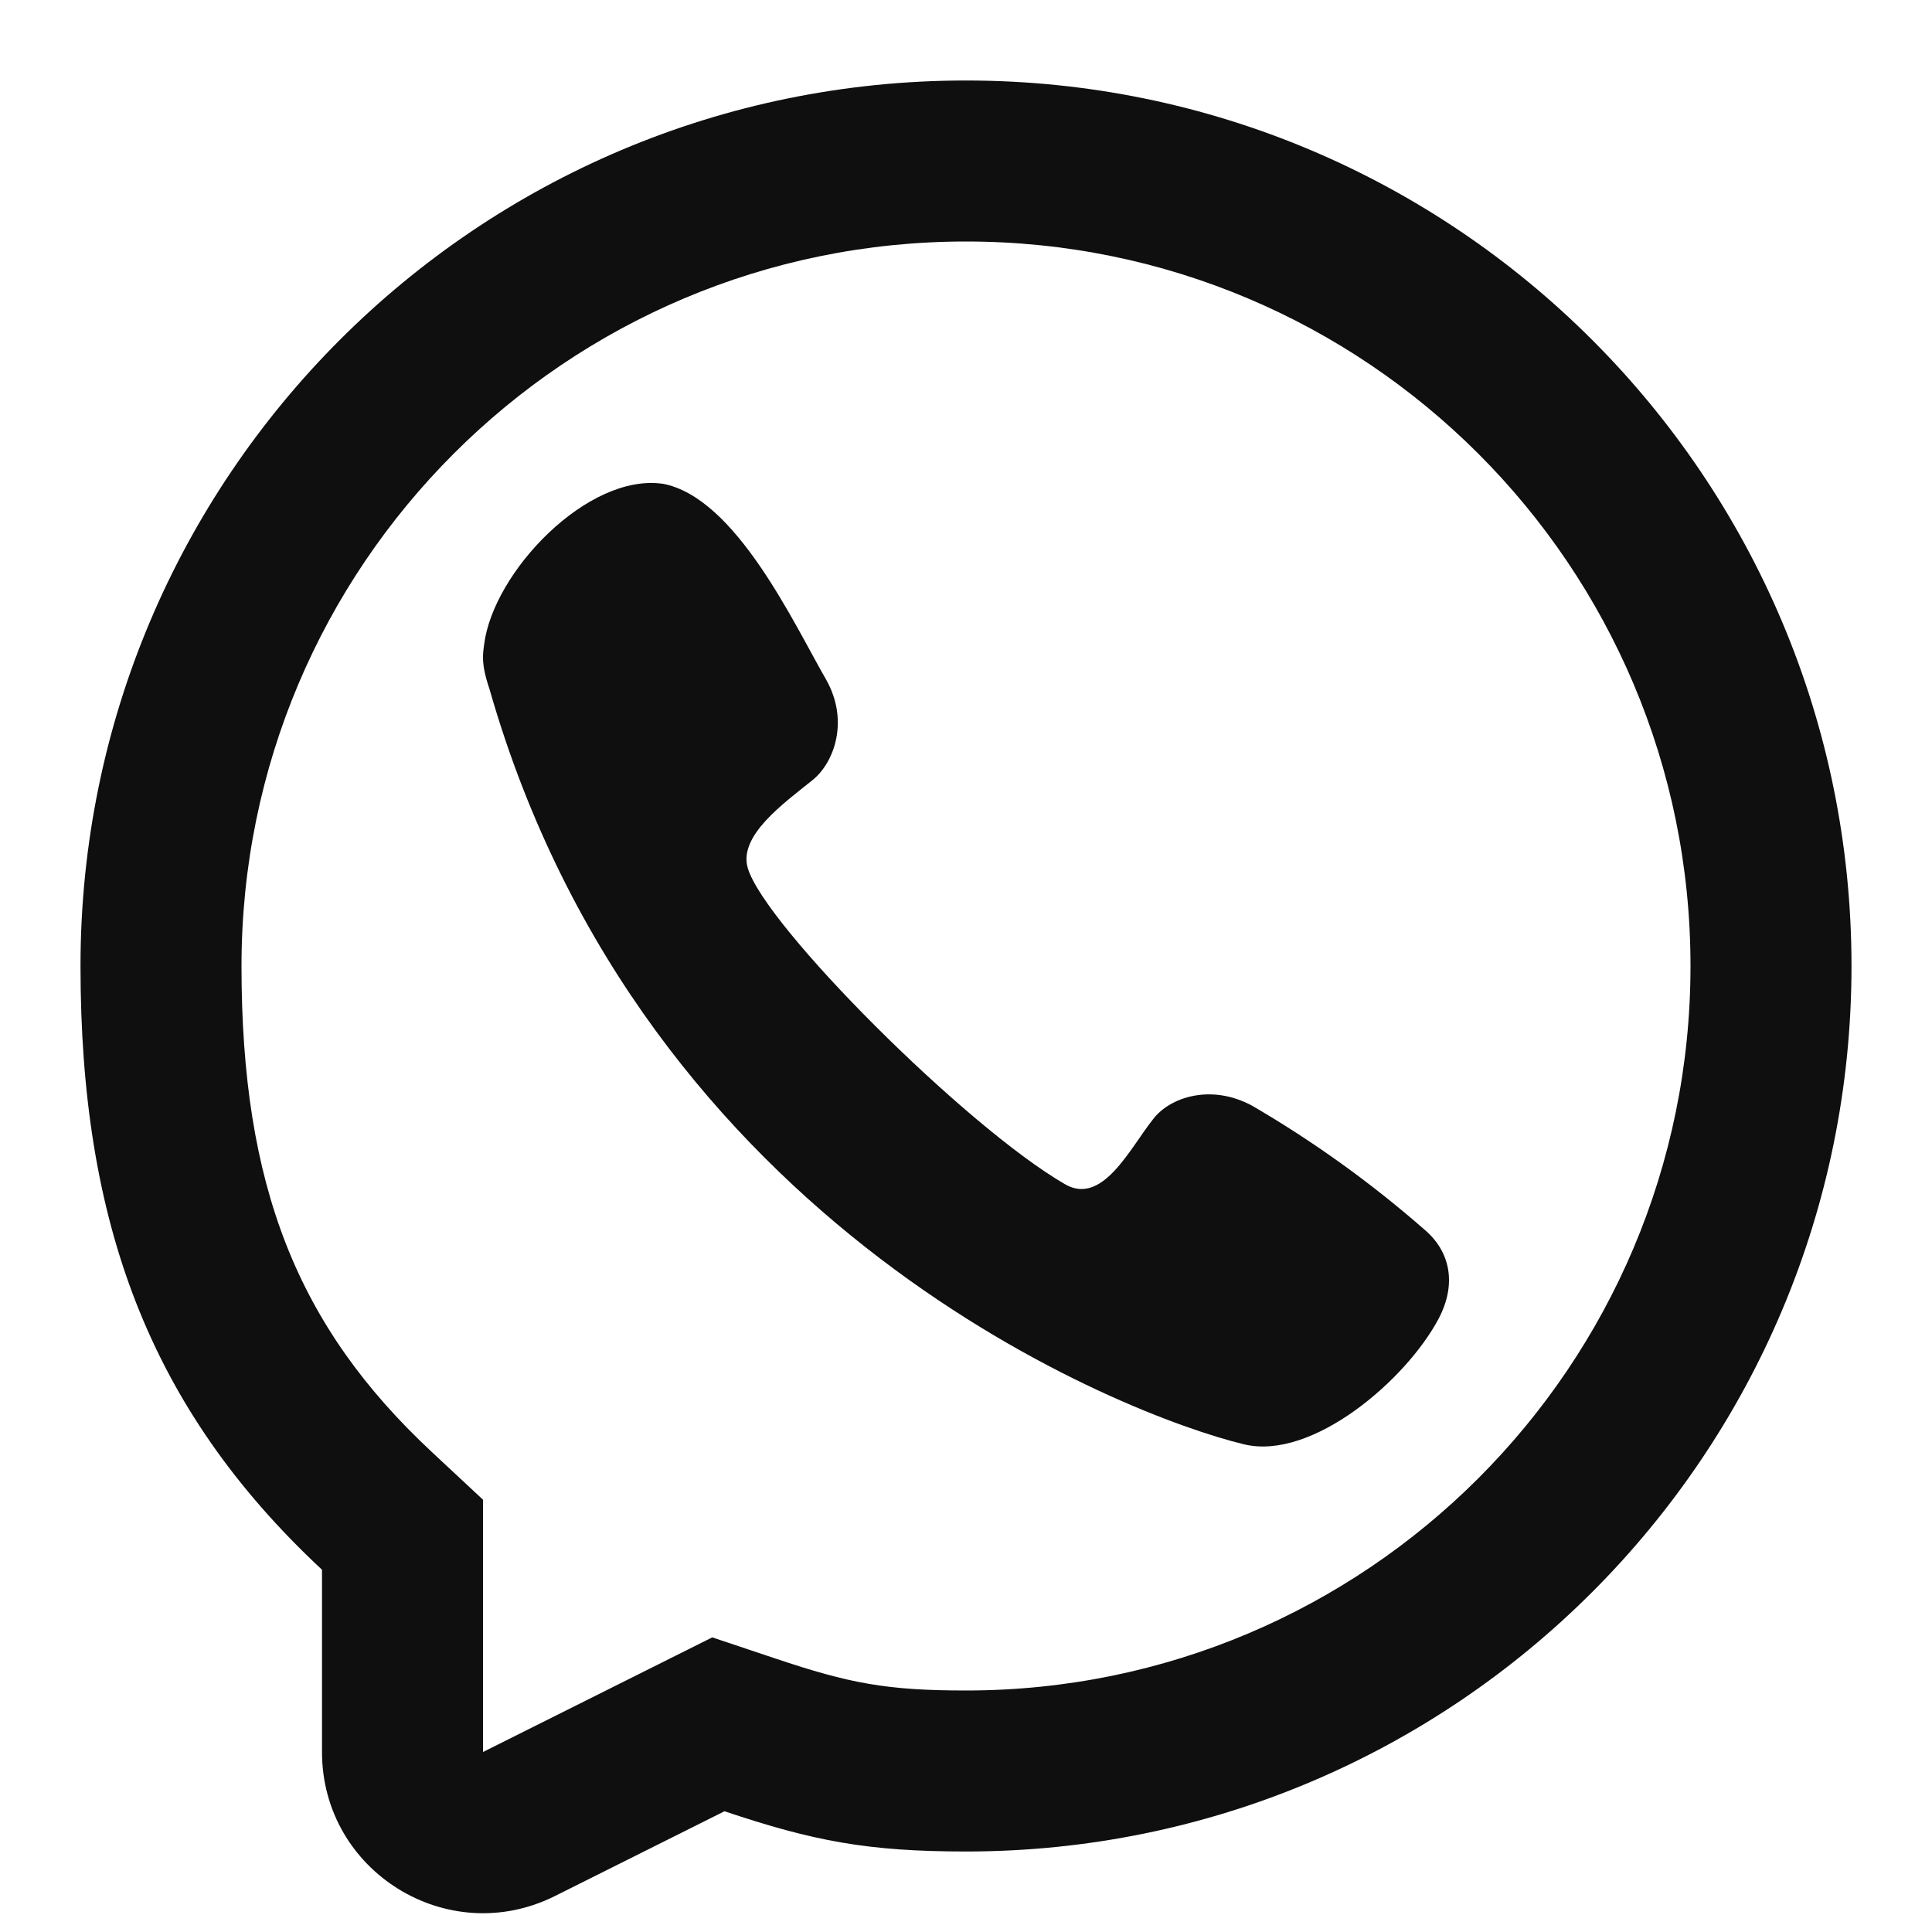
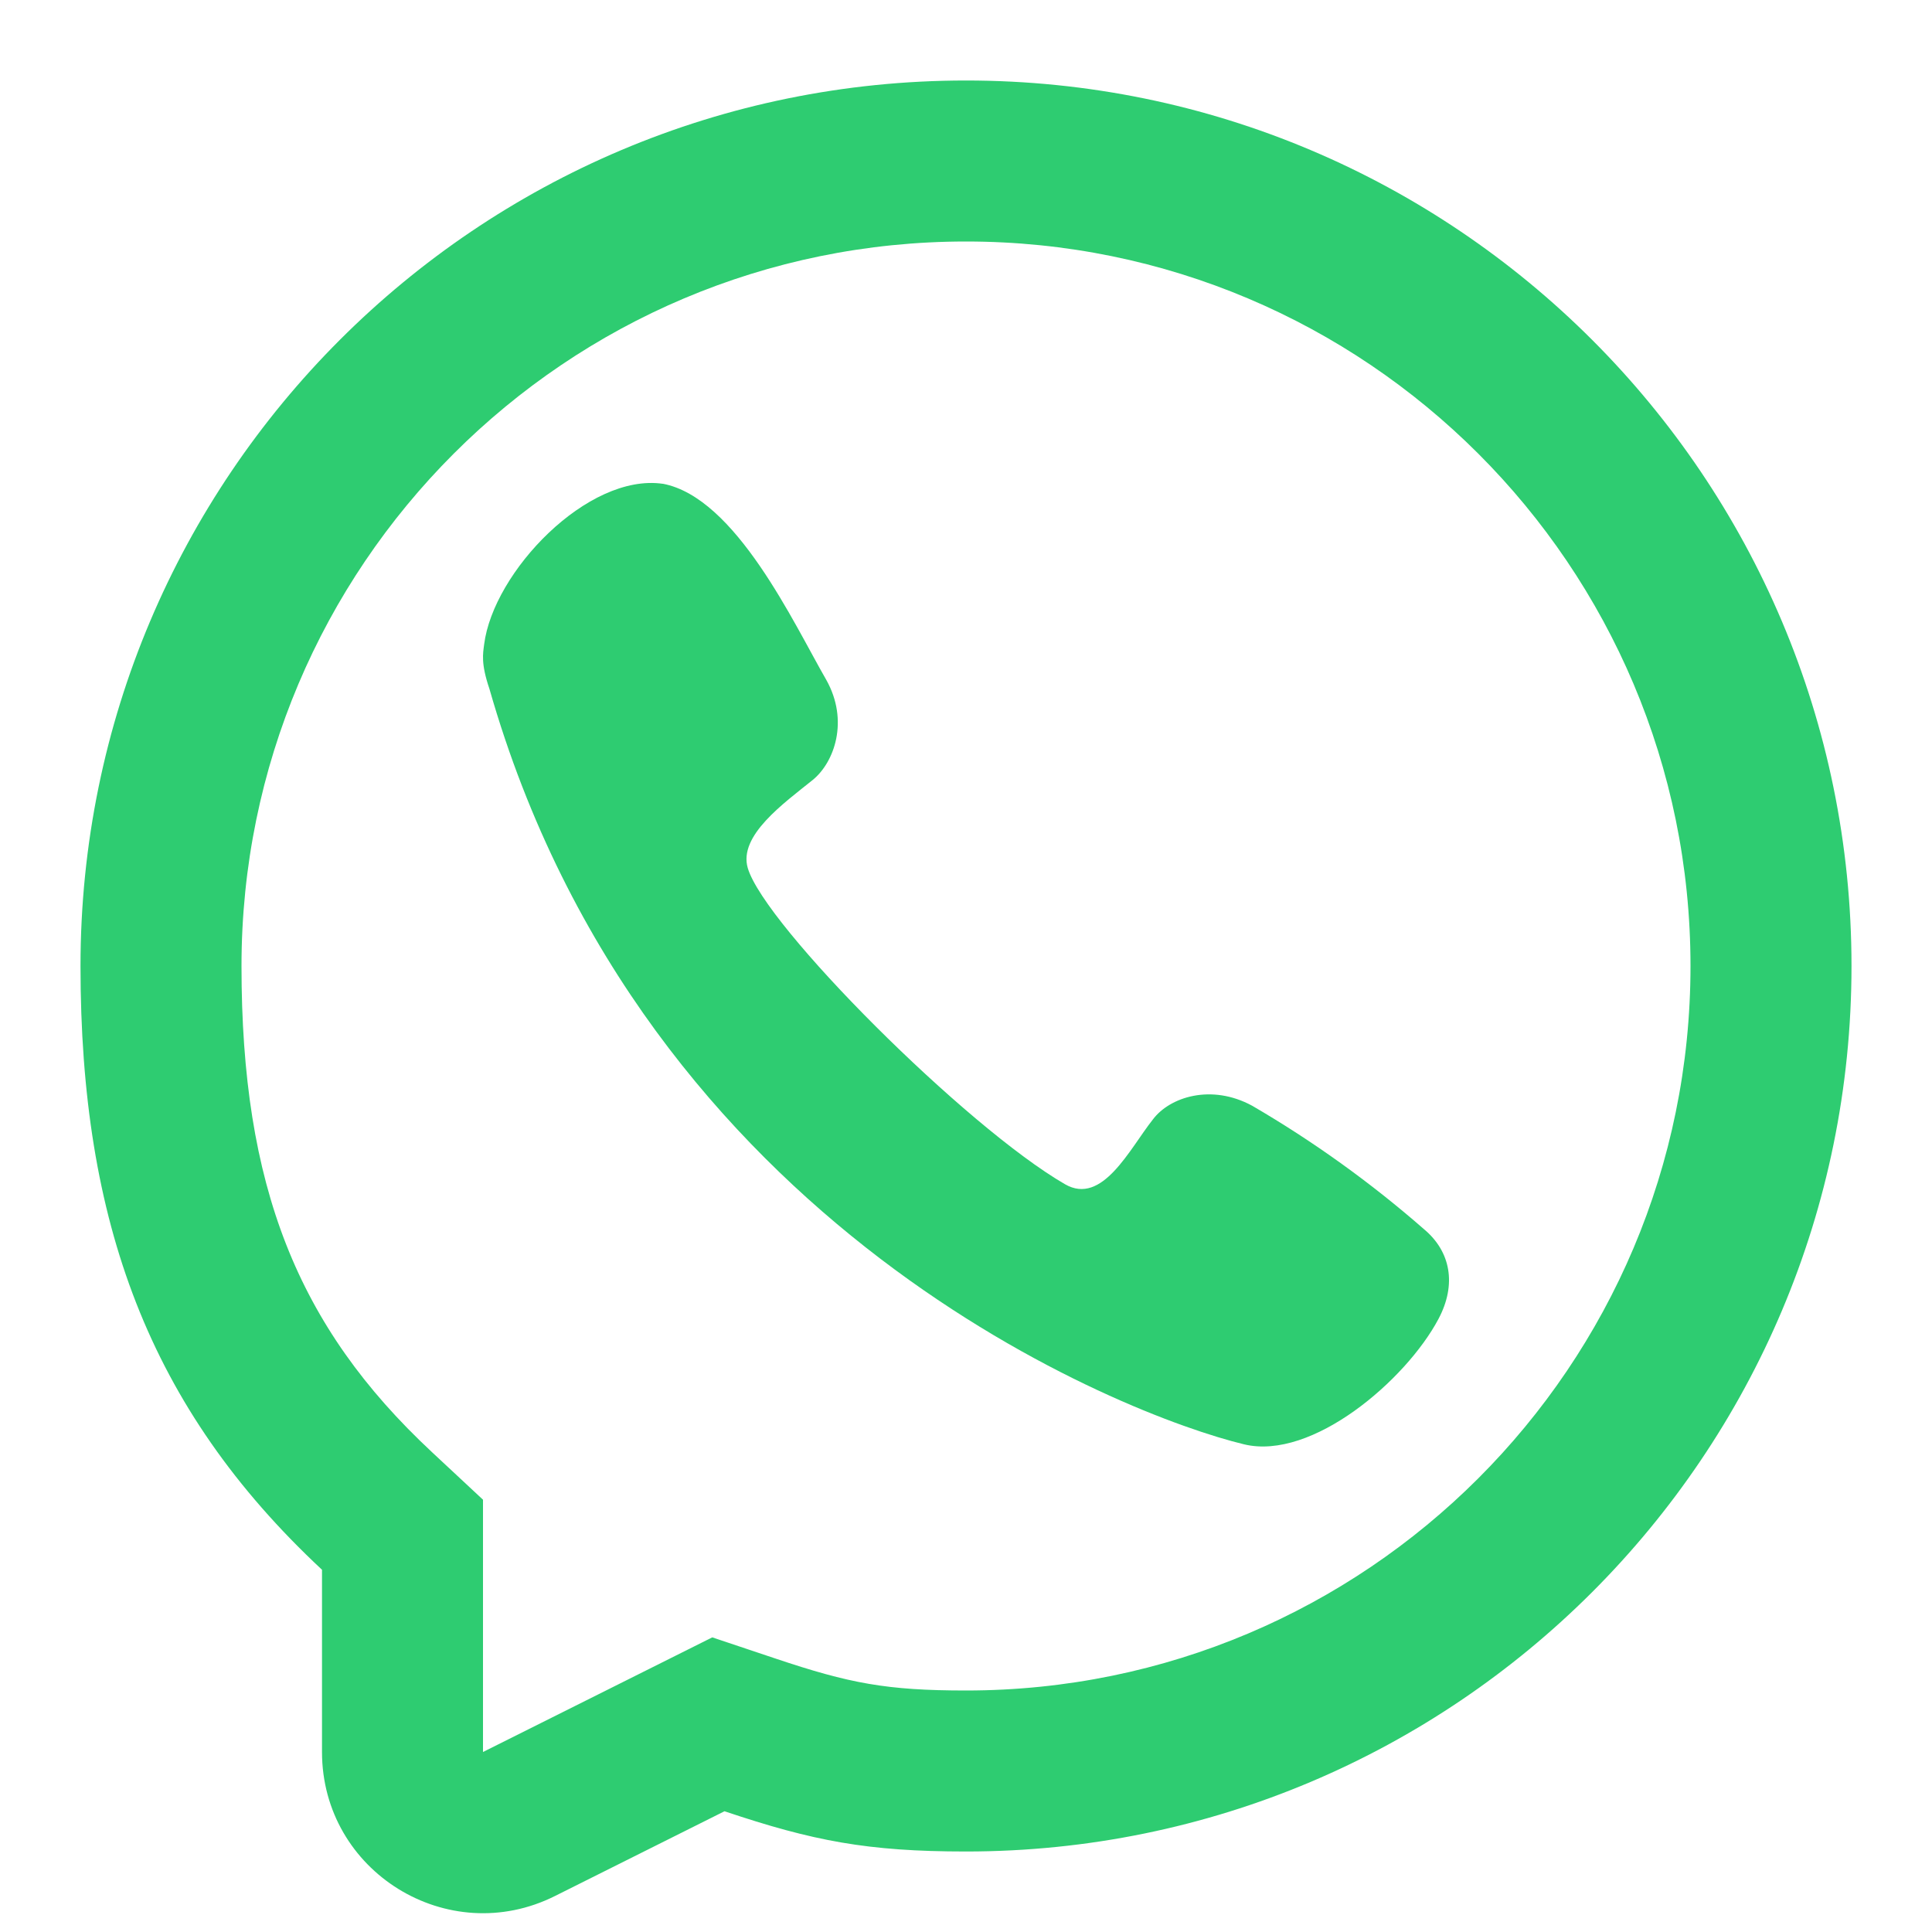
- <svg xmlns="http://www.w3.org/2000/svg" width="800px" height="800px" viewBox="0 0 24 24" fill="none">
-   <path d="M6.014 8.006C6.128 7.102 7.303 5.874 8.235 6.01L8.233 6.009C9.141 6.181 9.859 7.743 10.264 8.445C10.55 8.954 10.364 9.47 10.097 9.688C9.736 9.979 9.171 10.38 9.289 10.783C9.5 11.5 12 14 13.23 14.711C13.695 14.98 14.033 14.27 14.321 13.907C14.53 13.627 15.047 13.46 15.555 13.736C16.314 14.178 17.029 14.692 17.69 15.27C18.02 15.546 18.098 15.954 17.869 16.385C17.466 17.144 16.3 18.146 15.454 17.942C13.976 17.587 8 15.27 6.08 8.558C5.972 8.24 6 8.12 6.014 8.006Z" fill="#0F0F0F" />
-   <path fill-rule="evenodd" clip-rule="evenodd" d="M12 23C10.776 23 10.099 22.869 9 22.5L6.894 23.553C5.565 24.218 4 23.251 4 21.764V19.5C1.847 17.492 1 15.177 1 12C1 5.925 5.925 1 12 1C18.075 1 23 5.925 23 12C23 18.075 18.075 23 12 23ZM6 18.63L5.364 18.037C3.691 16.477 3 14.733 3 12C3 7.029 7.029 3 12 3C16.971 3 21 7.029 21 12C21 16.971 16.971 21 12 21C11.014 21 10.552 20.911 9.636 20.604L8.848 20.34L6 21.764V18.63Z" fill="#0F0F0F" />
+ <svg xmlns="http://www.w3.org/2000/svg" width="" height="20px" viewBox="0 0 24 24" fill="none">
+   <path d="M6.014 8.006C6.128 7.102 7.303 5.874 8.235 6.01L8.233 6.009C9.141 6.181 9.859 7.743 10.264 8.445C10.55 8.954 10.364 9.47 10.097 9.688C9.736 9.979 9.171 10.38 9.289 10.783C9.5 11.5 12 14 13.23 14.711C13.695 14.98 14.033 14.27 14.321 13.907C14.53 13.627 15.047 13.46 15.555 13.736C16.314 14.178 17.029 14.692 17.69 15.27C18.02 15.546 18.098 15.954 17.869 16.385C17.466 17.144 16.3 18.146 15.454 17.942C13.976 17.587 8 15.27 6.08 8.558C5.972 8.24 6 8.12 6.014 8.006Z" fill="#2ECC71" />
+   <path fill-rule="evenodd" clip-rule="evenodd" d="M12 23C10.776 23 10.099 22.869 9 22.5L6.894 23.553C5.565 24.218 4 23.251 4 21.764V19.5C1.847 17.492 1 15.177 1 12C1 5.925 5.925 1 12 1C18.075 1 23 5.925 23 12C23 18.075 18.075 23 12 23ZM6 18.63L5.364 18.037C3.691 16.477 3 14.733 3 12C3 7.029 7.029 3 12 3C16.971 3 21 7.029 21 12C21 16.971 16.971 21 12 21C11.014 21 10.552 20.911 9.636 20.604L8.848 20.34L6 21.764V18.63Z" fill="#2ECC71" />
</svg>
